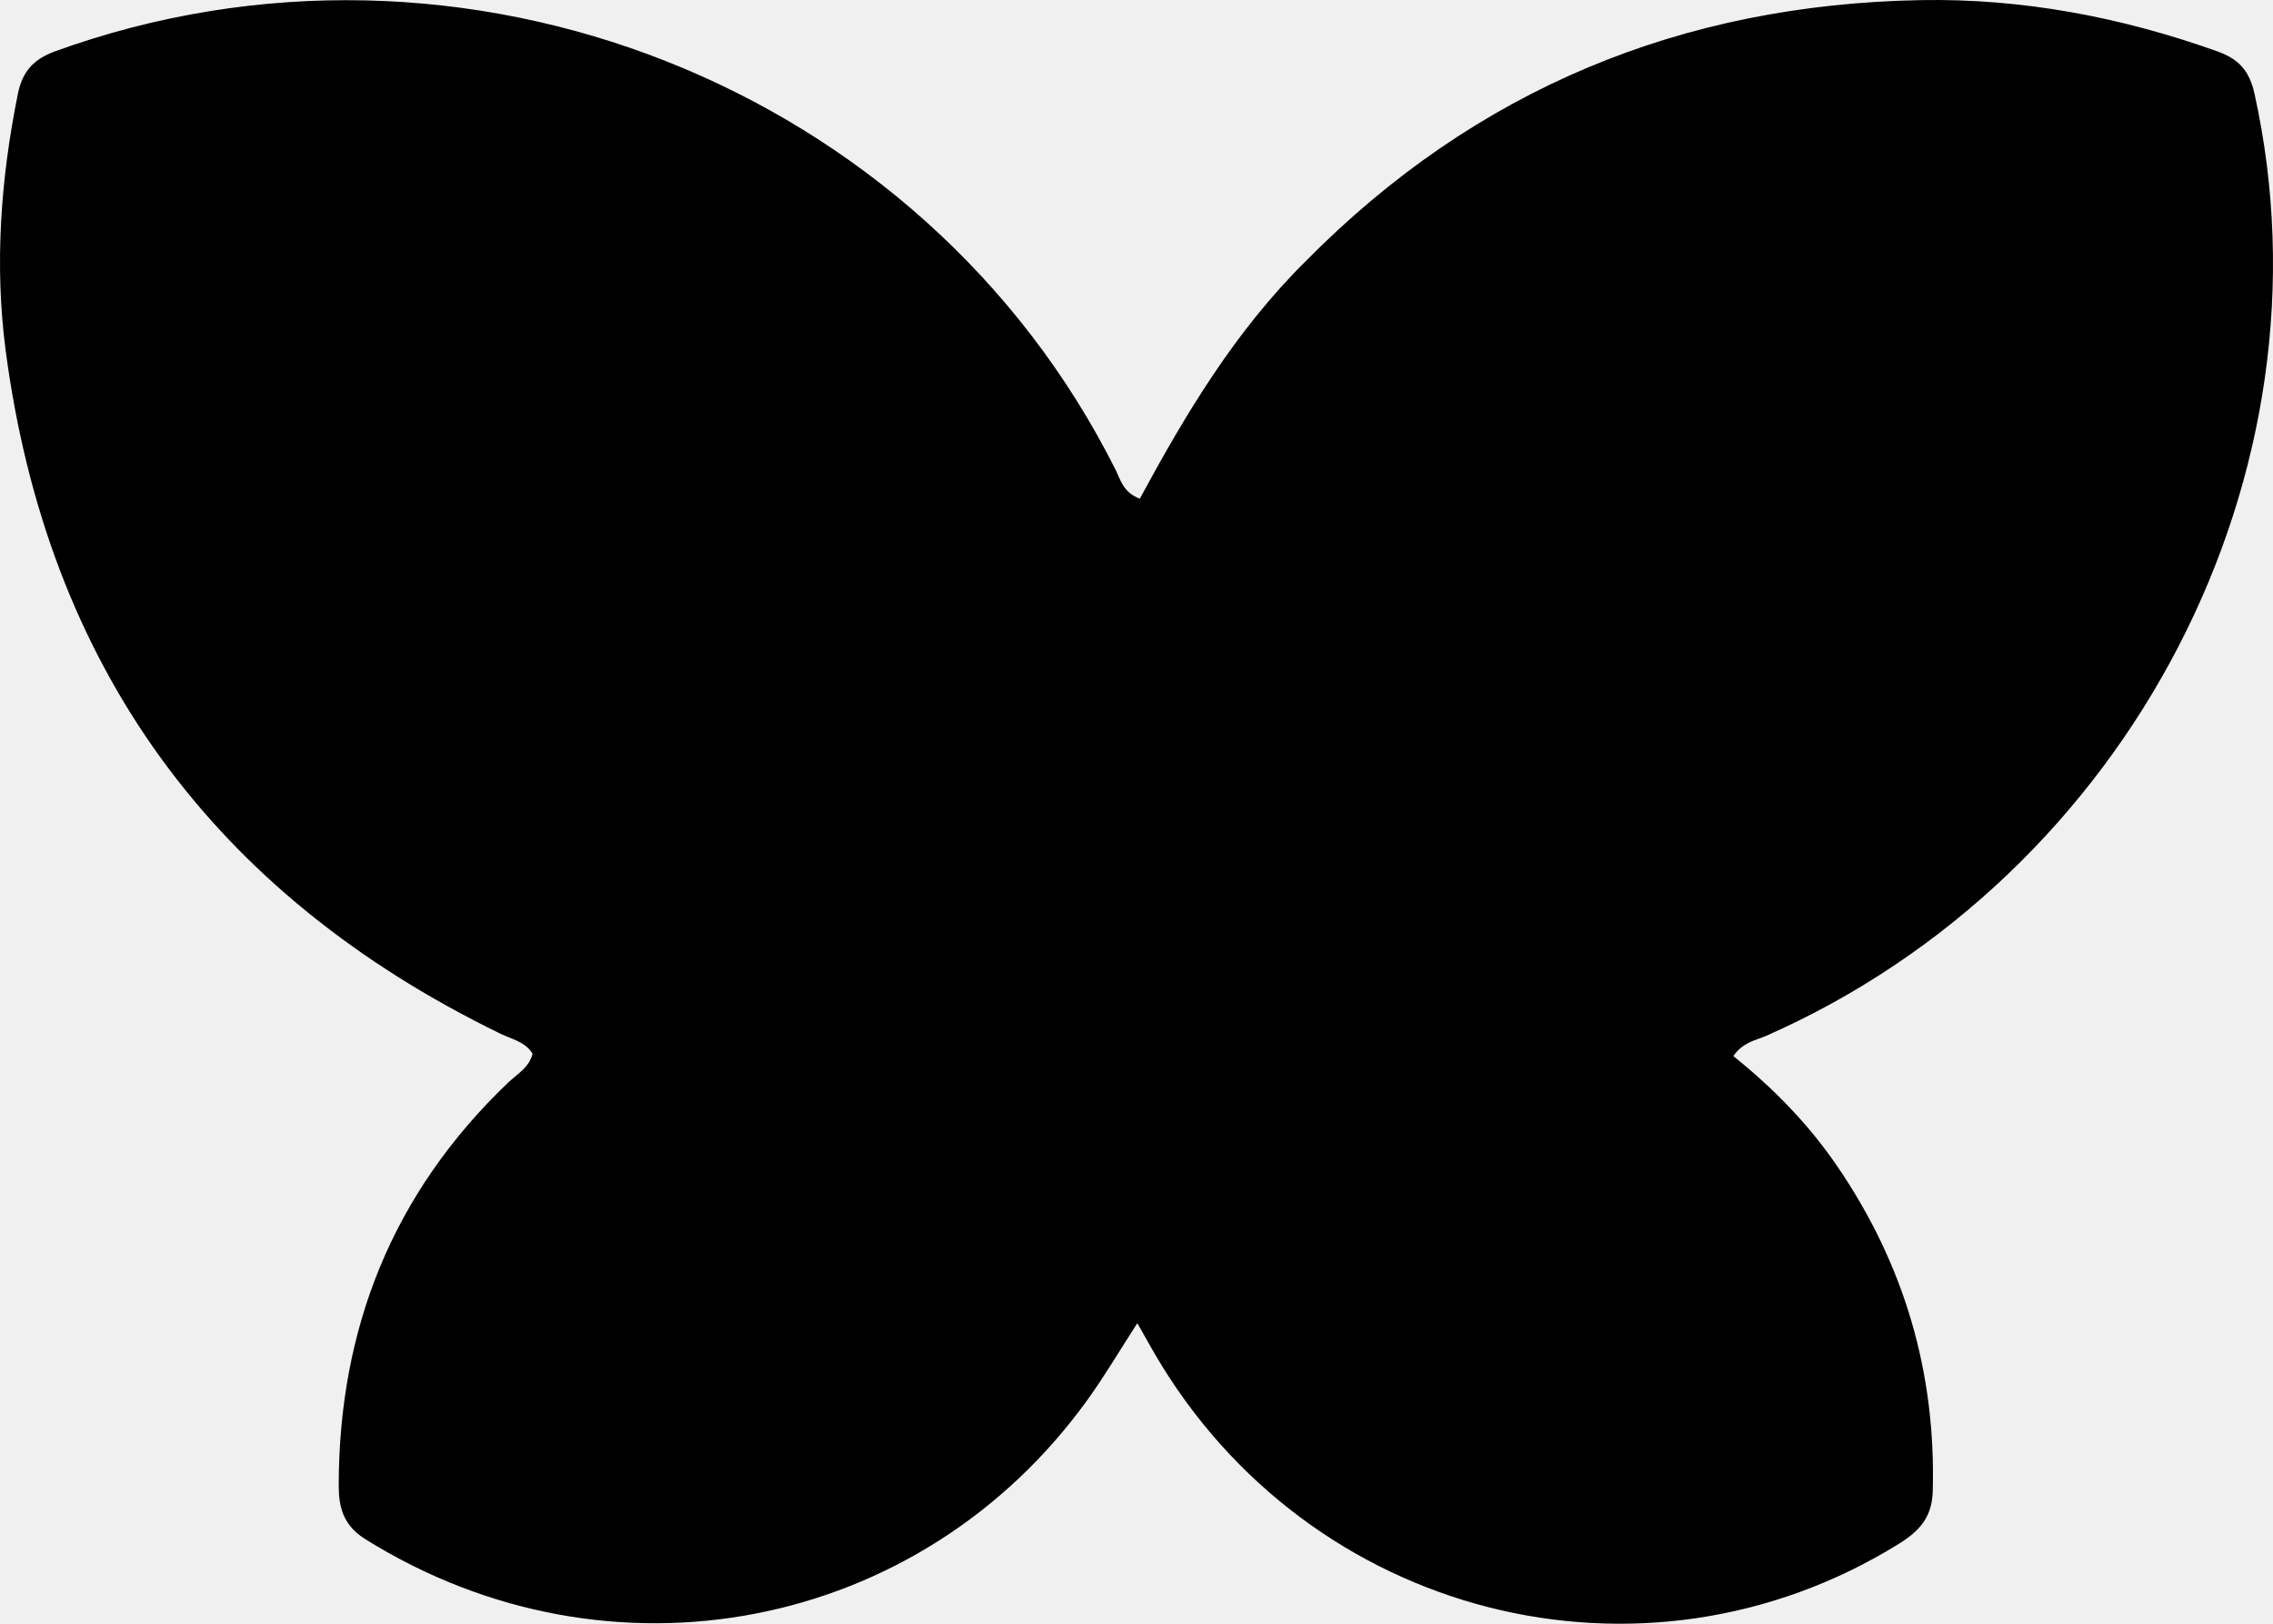
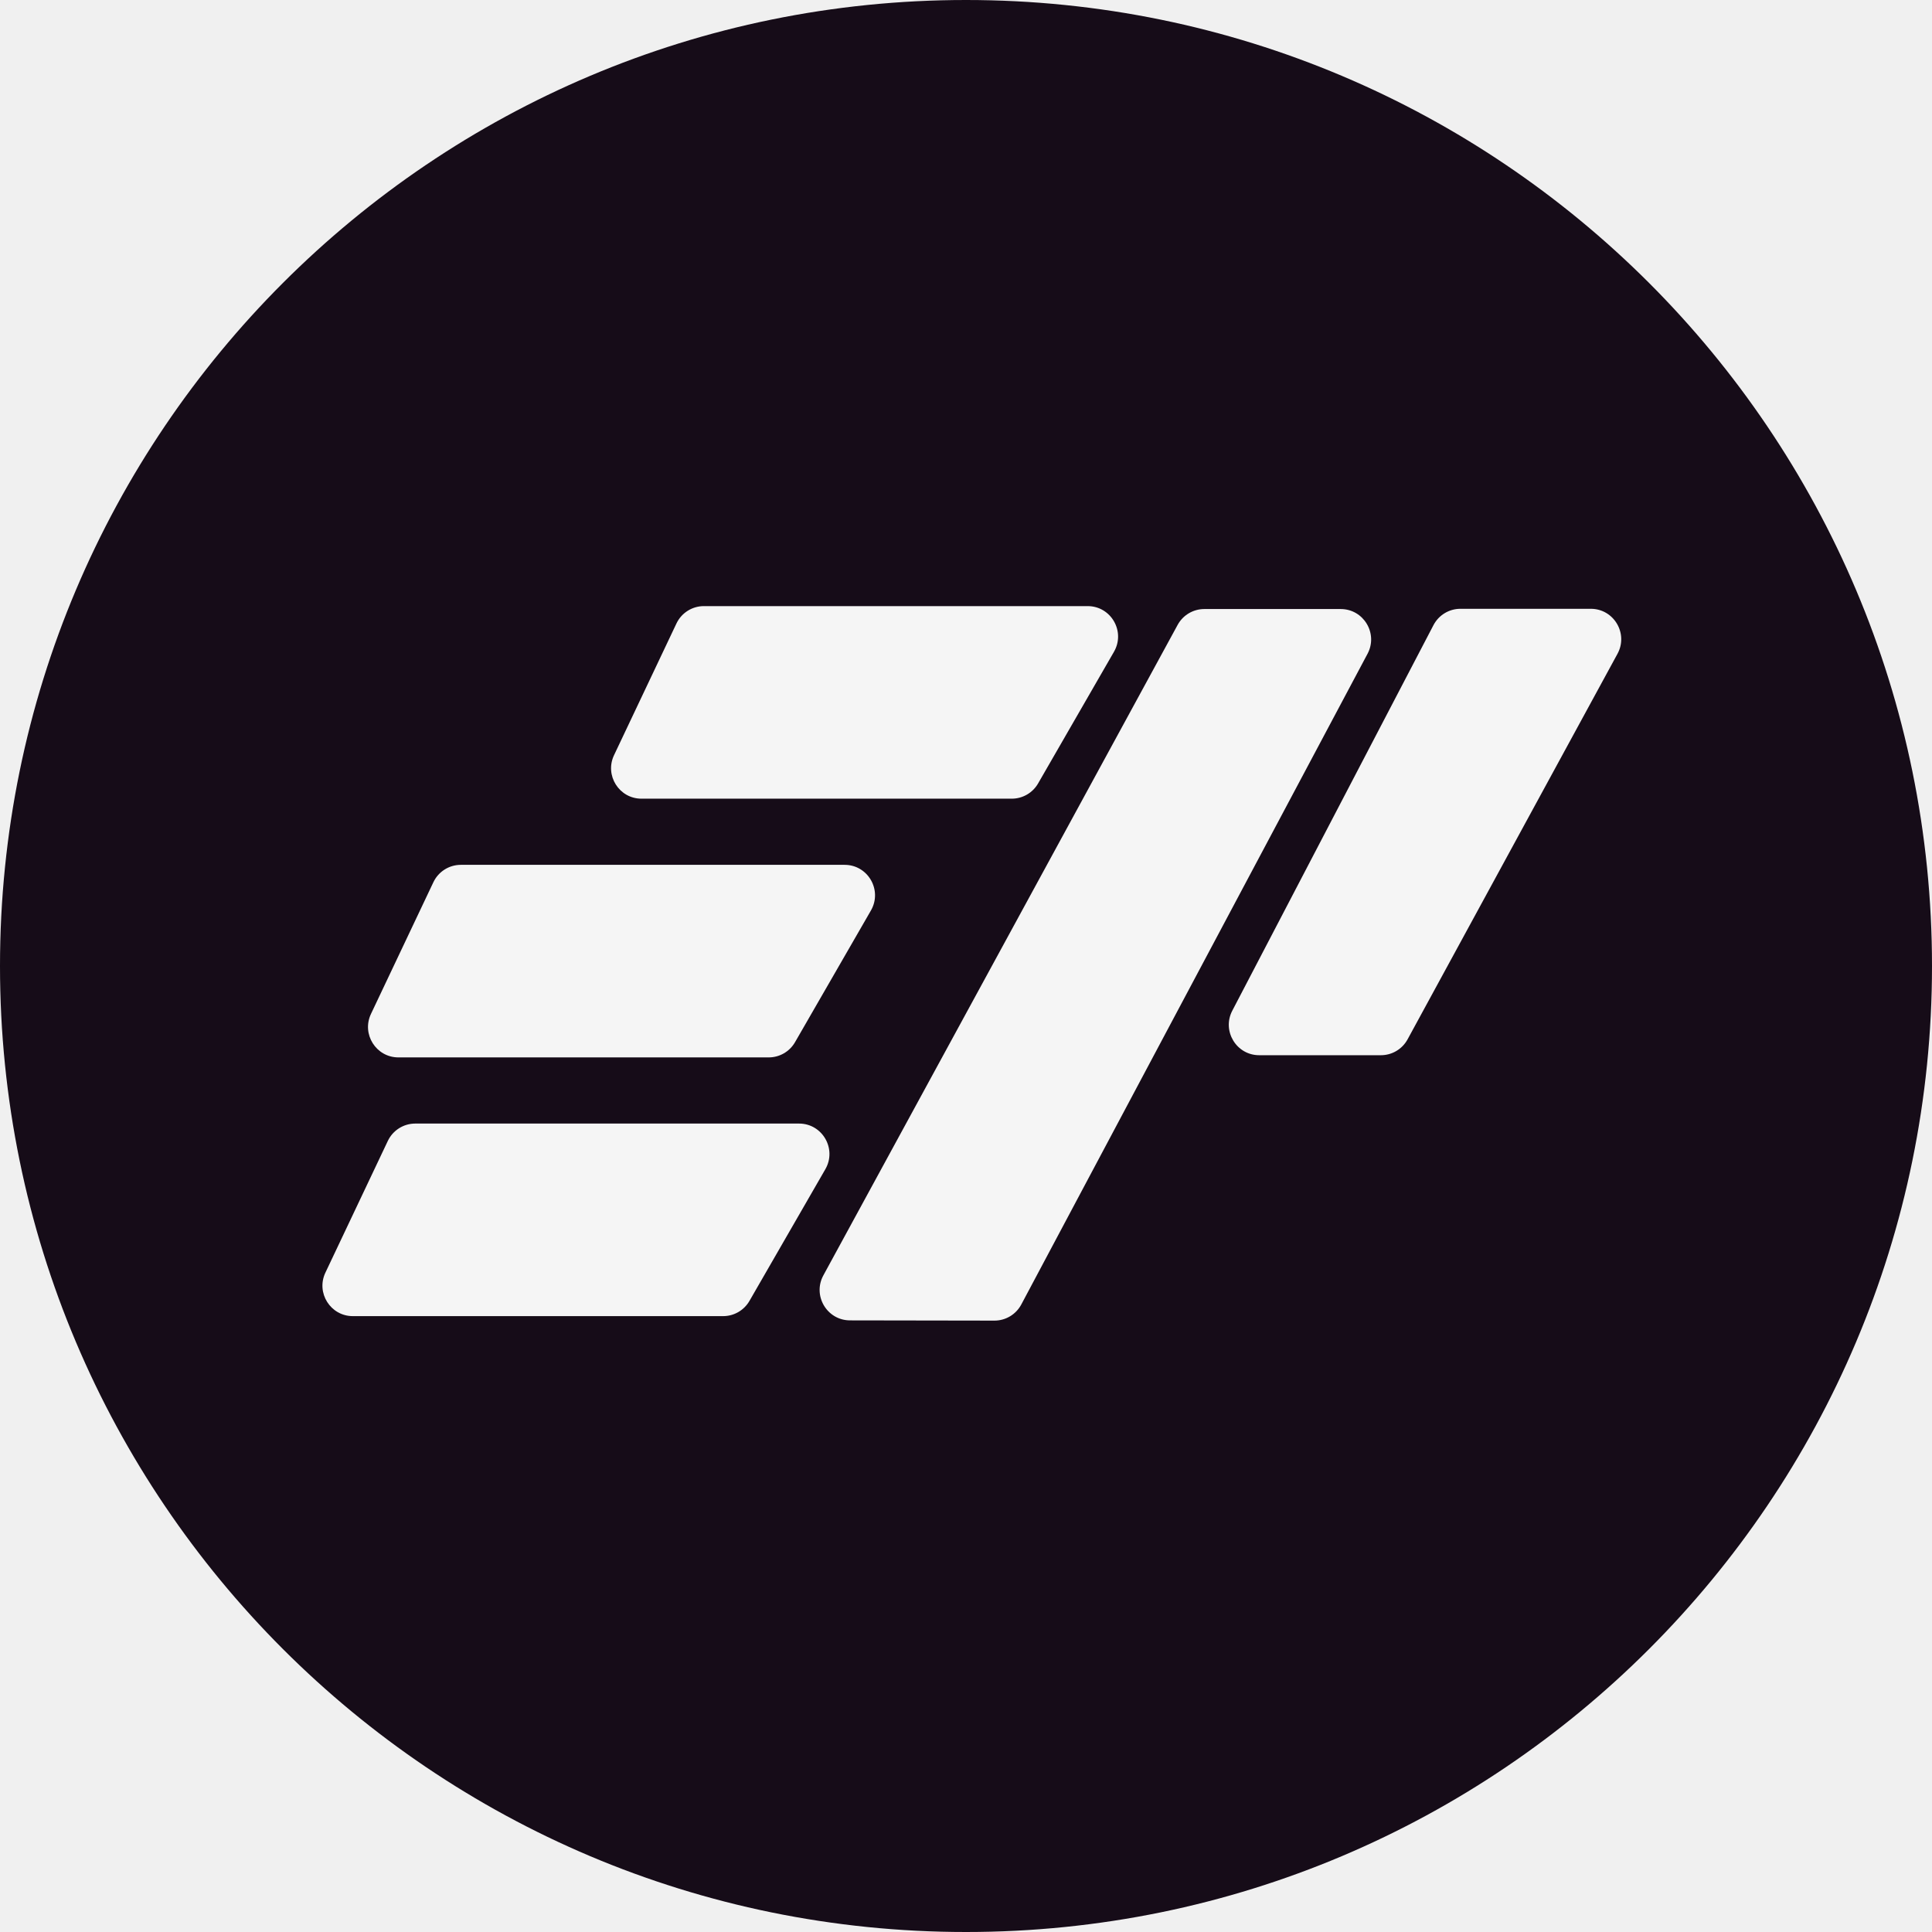
- <svg xmlns="http://www.w3.org/2000/svg" width="42" height="30" viewBox="0 0 42 30">
-   <path d="M24.13 4.822C27.27 1.644 31.079 0.081 35.497 0.002C37.368 -0.031 39.203 0.316 40.974 0.95C41.368 1.091 41.564 1.307 41.658 1.731C43.209 8.737 39.361 16.172 32.635 19.138C32.442 19.223 32.211 19.25 32.028 19.512C32.762 20.1 33.42 20.771 33.951 21.551C35.187 23.362 35.773 25.358 35.713 27.549C35.7 28.035 35.466 28.287 35.089 28.522C30.36 31.457 24.18 29.884 21.338 25.015C21.241 24.847 21.146 24.677 21.015 24.447C20.692 24.947 20.417 25.414 20.102 25.852C17.013 30.151 11.261 31.255 6.75 28.437C6.346 28.185 6.258 27.852 6.259 27.446C6.261 24.536 7.26 22.037 9.388 20.003C9.556 19.843 9.778 19.725 9.841 19.468C9.705 19.247 9.457 19.2 9.25 19.1C3.923 16.511 0.871 12.292 0.105 6.478C-0.103 4.897 0.012 3.304 0.331 1.732C0.414 1.322 0.618 1.093 1.021 0.947C8.543 -1.777 17.053 1.578 20.613 8.679C20.706 8.864 20.75 9.095 21.061 9.214C21.906 7.653 22.817 6.122 24.13 4.822Z" />
+ <svg xmlns="http://www.w3.org/2000/svg" width="473" height="473" viewBox="0 0 473 473" fill="none">
+   <g clip-path="url(#clip0_27_1351)">
+     <circle cx="236.5" cy="236.5" r="236.5" fill="#160C18" />
+     <mask id="mask0_27_1351" style="mask-type:luminance" maskUnits="userSpaceOnUse" x="71" y="100" width="331" height="269">
+       <path d="M402 100H71V368.517H402V100Z" fill="white" />
+     </mask>
+     <g mask="url(#mask0_27_1351)">
+       <path d="M201.581 312.238C198.879 317.2 202.458 323.251 208.099 323.26L243.461 323.317C246.213 323.321 248.742 321.803 250.037 319.371L334.804 160.065C337.445 155.101 333.855 149.107 328.24 149.107H314.601H294.842C292.12 149.107 289.616 150.596 288.312 152.99L201.581 312.238Z" fill="#F5F5F5" />
+       <path d="M301.695 247.437C299.106 252.399 302.699 258.342 308.287 258.342H320.179H338.078C340.8 258.342 343.304 256.853 344.608 254.459L395.999 160.069C398.703 155.103 395.115 149.048 389.469 149.048H377.825H357.54C354.771 149.048 352.231 150.589 350.948 153.048L301.695 247.437Z" fill="#F5F5F5" />
+       <path d="M165.609 152.646C166.841 150.047 169.456 148.39 172.328 148.39L266.287 148.391C272.012 148.391 275.591 154.601 272.728 159.569L254.148 191.809C252.819 194.115 250.364 195.535 247.707 195.535L157.048 195.536C151.585 195.536 147.986 189.832 150.329 184.888L165.609 152.646Z" fill="#F5F5F5" />
+       <path d="M106.103 215.989C107.335 213.389 109.95 211.733 112.822 211.733L206.781 211.733C212.507 211.733 216.086 217.943 213.223 222.911L194.642 255.152C193.314 257.457 190.858 258.878 188.201 258.878L97.543 258.878C92.079 258.878 88.48 253.175 90.823 248.23L106.103 215.989Z" fill="#F5F5F5" />
+       <path d="M94.946 279.331C96.178 276.732 98.793 275.075 101.665 275.075L195.624 275.075C201.349 275.075 204.928 281.285 202.065 286.253L183.485 318.494C182.156 320.8 179.701 322.22 177.044 322.22L86.385 322.221C80.922 322.221 77.323 316.517 79.666 311.573L94.946 279.331Z" fill="#F5F5F5" />
+     </g>
+   </g>
+   <defs>
+     <clipPath id="clip0_27_1351">
+       <rect width="473" height="473" fill="white" />
+     </clipPath>
+   </defs>
</svg>
